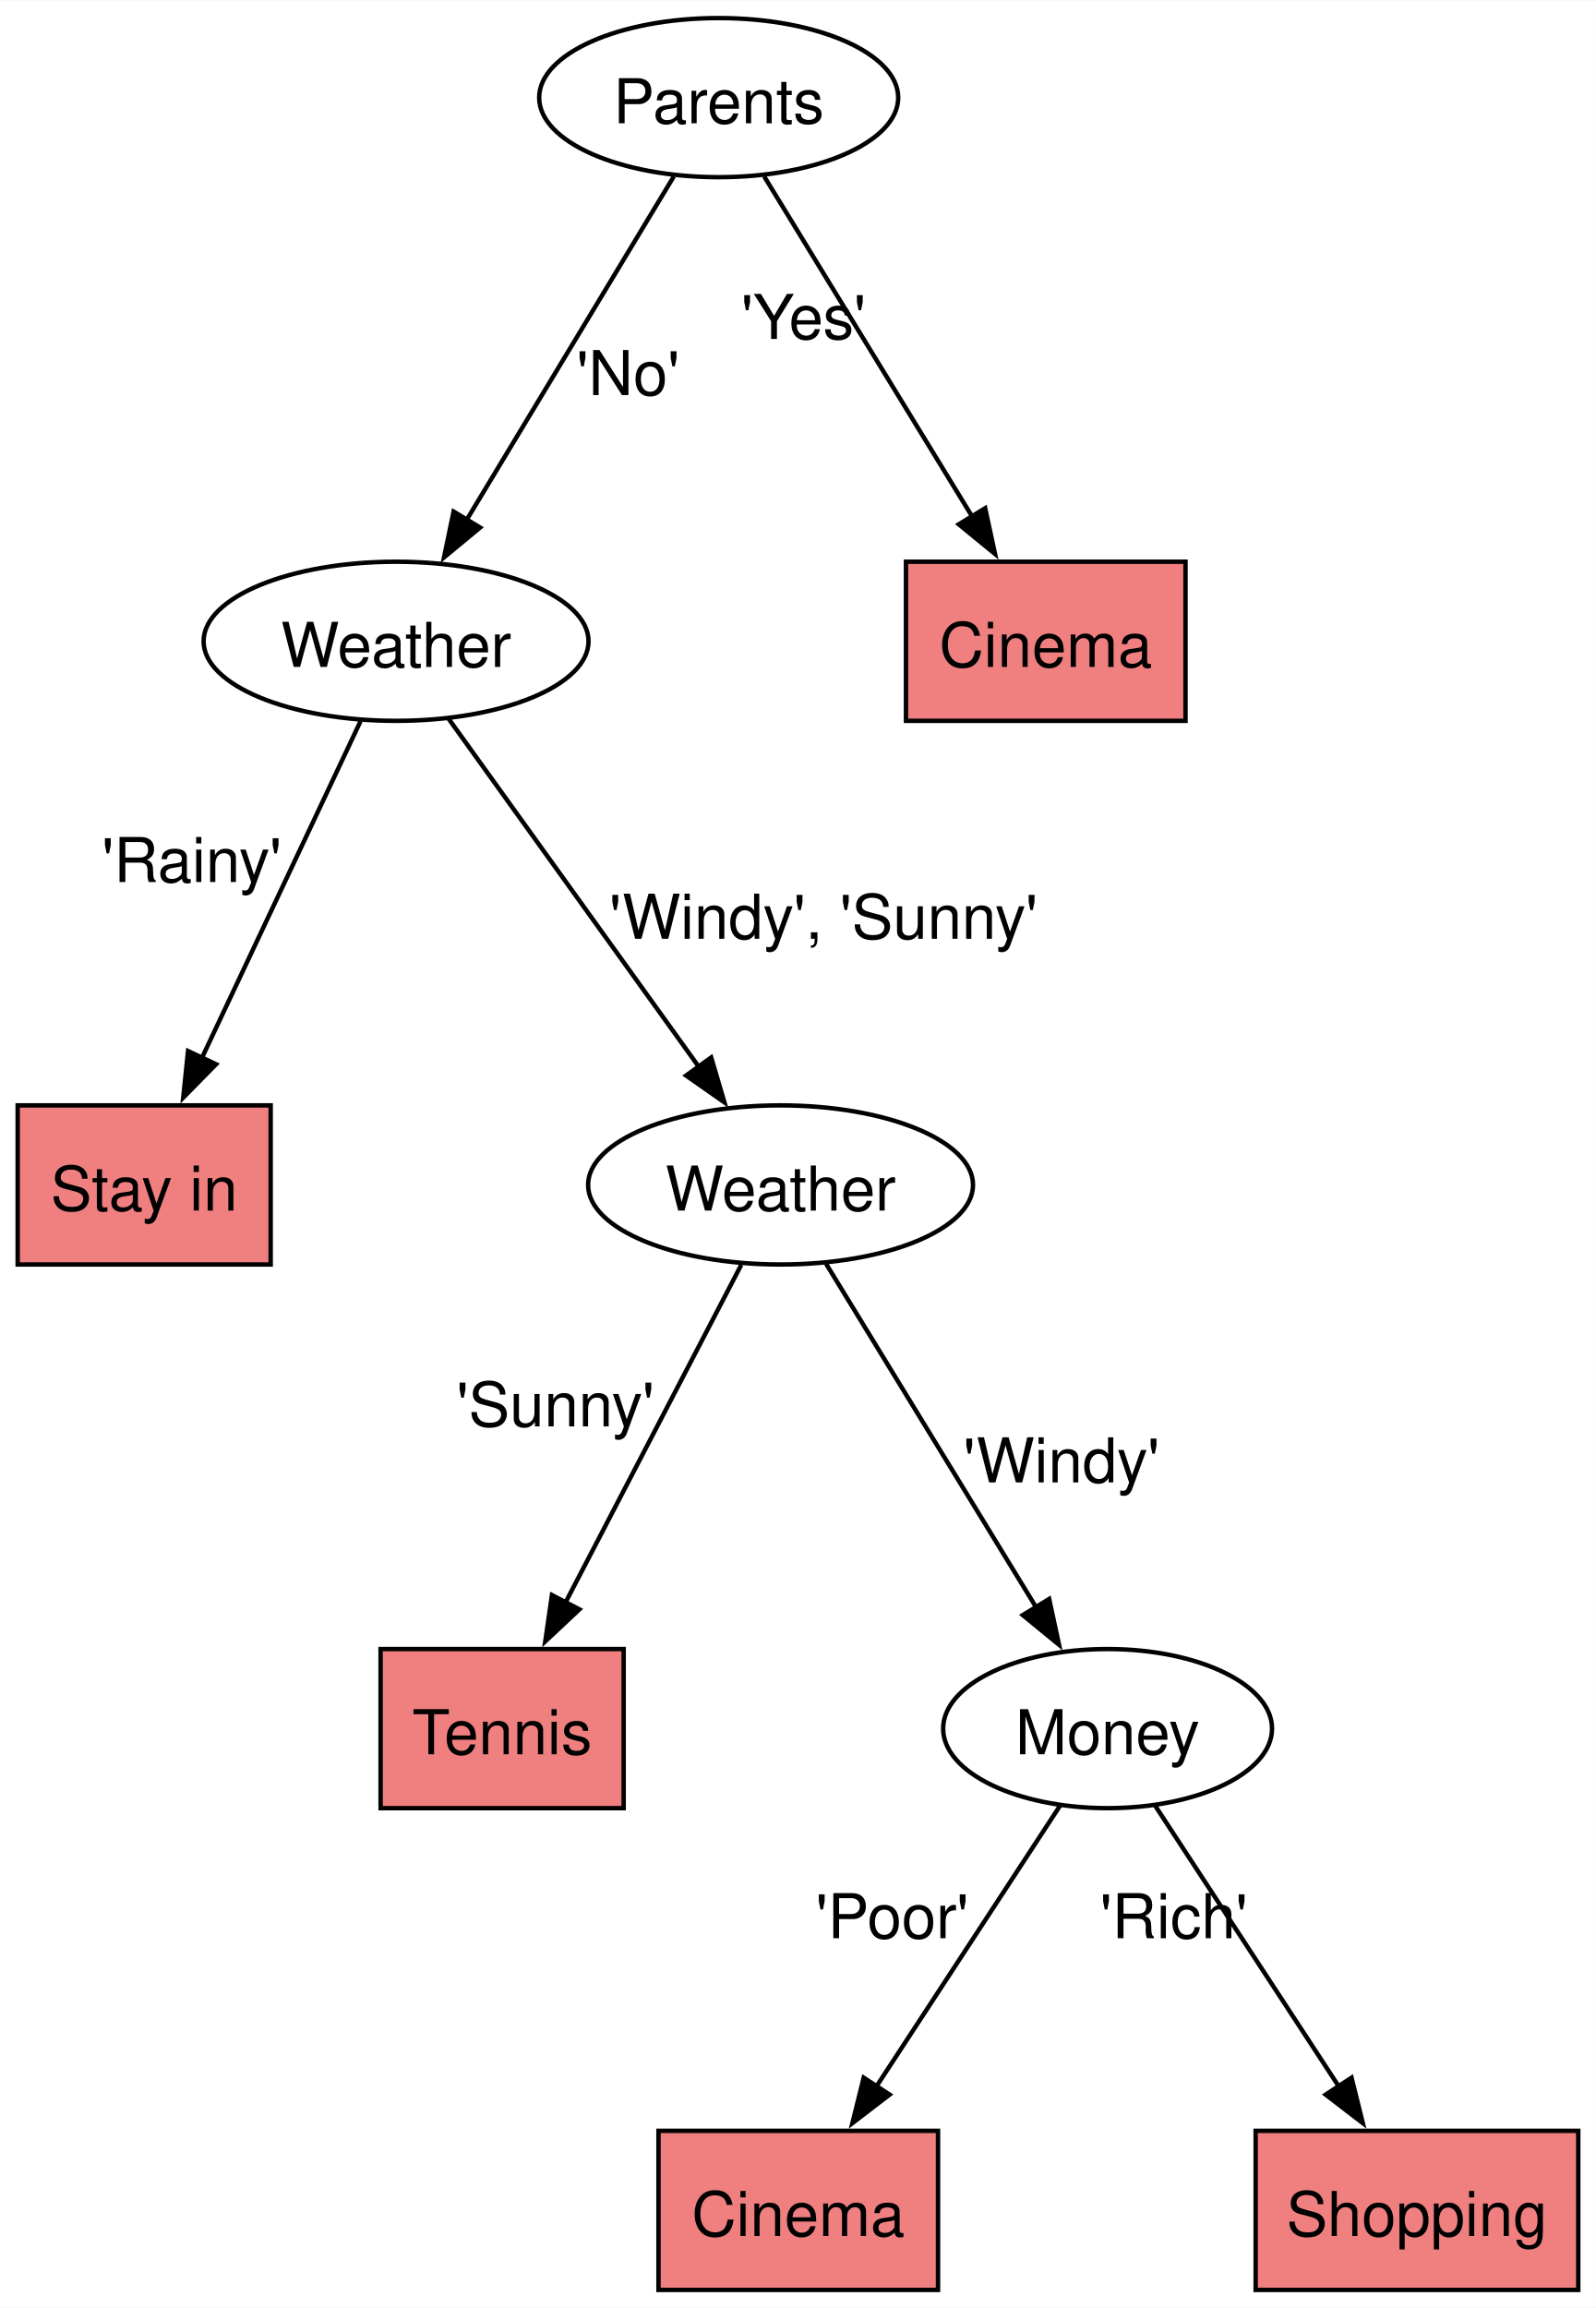
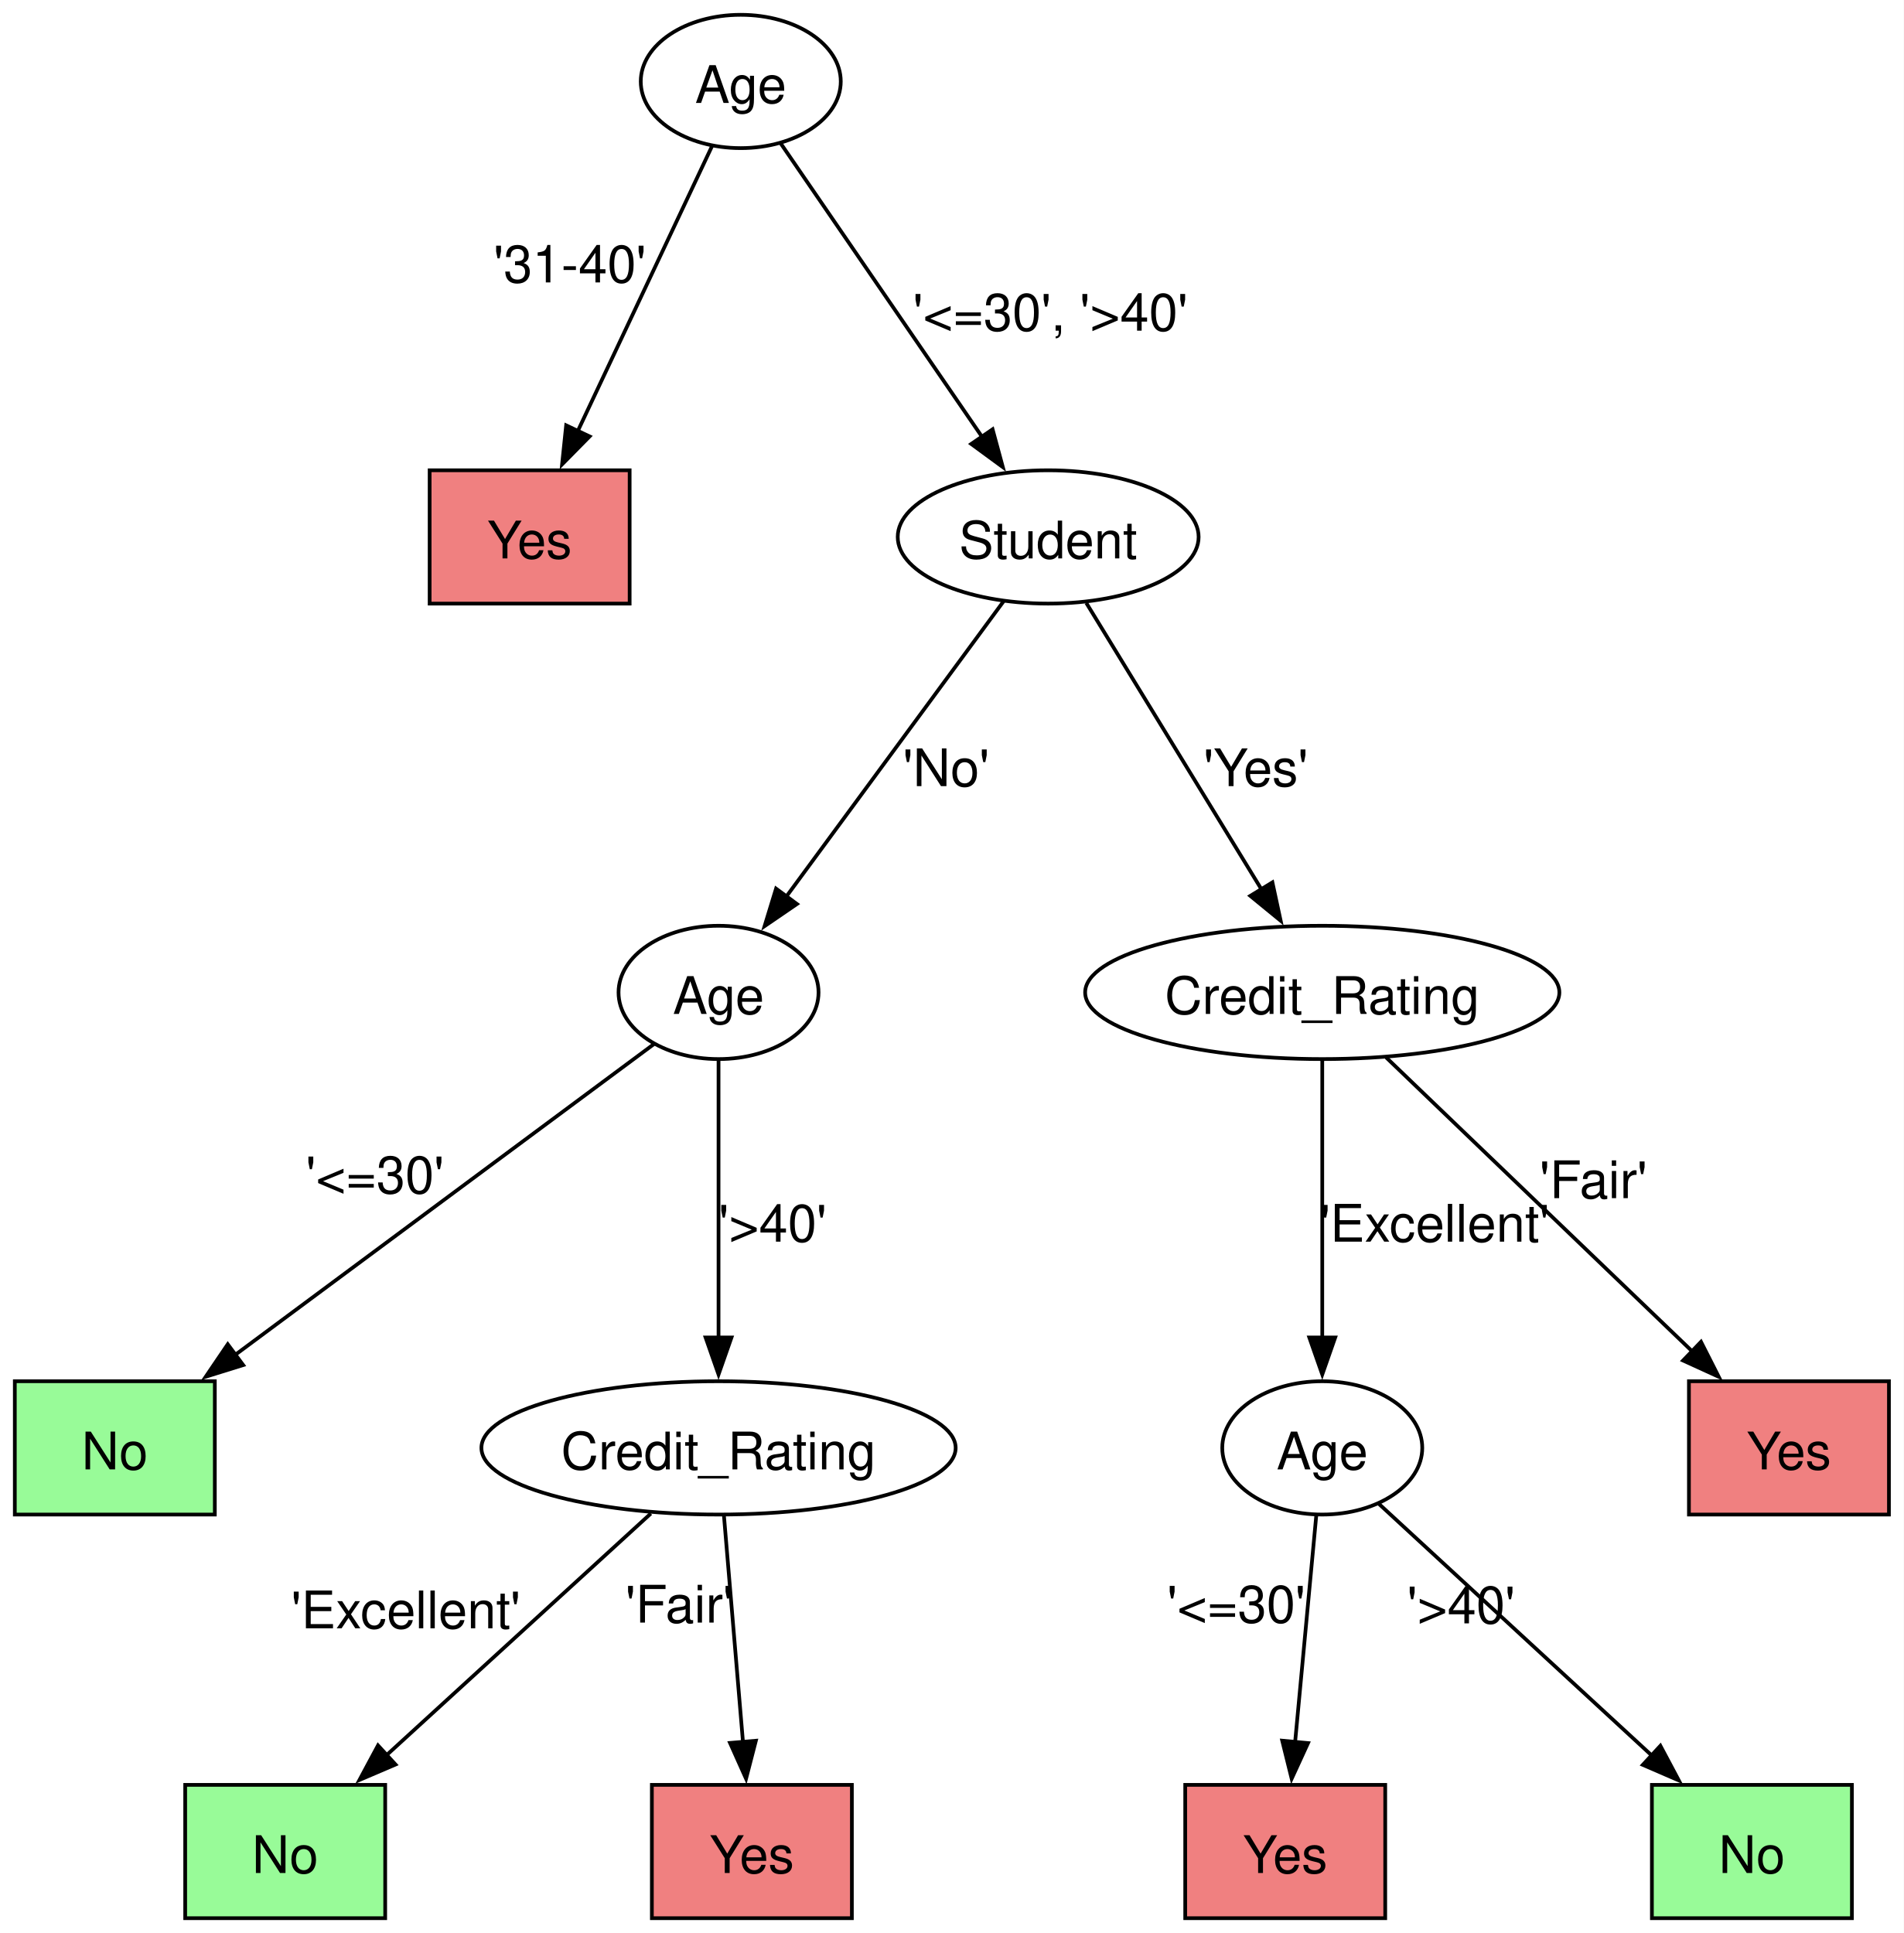
- <svg xmlns="http://www.w3.org/2000/svg" width="361pt" height="522pt" viewBox="0.00 0.00 361.12 522.00">
+ <svg xmlns="http://www.w3.org/2000/svg" width="514pt" height="522pt" viewBox="0.00 0.00 514.00 522.00">
  <g id="graph0" class="graph" transform="scale(1 1) rotate(0) translate(4 518)">
-     <polygon fill="white" stroke="none" points="-4,4 -4,-518 357.12,-518 357.12,4 -4,4" />
+     <polygon fill="white" stroke="none" points="-4,4 -4,-518 510,-518 510,4 -4,4" />
    <g id="node1" class="node">
-       <ellipse fill="none" stroke="black" cx="158.62" cy="-496" rx="40.62" ry="18" />
-       <text text-anchor="middle" x="158.62" y="-490.2" font-family="Helvetica,sans-Serif" font-size="14.00">Parents</text>
+       <ellipse fill="none" stroke="black" cx="196" cy="-496" rx="27" ry="18" />
+       <text text-anchor="middle" x="196" y="-490.2" font-family="Helvetica,sans-Serif" font-size="14.00">Age</text>
    </g>
    <g id="node2" class="node">
-       <ellipse fill="none" stroke="black" cx="85.62" cy="-373" rx="43.55" ry="18" />
-       <text text-anchor="middle" x="85.62" y="-367.2" font-family="Helvetica,sans-Serif" font-size="14.00">Weather</text>
+       <polygon fill="lightcoral" stroke="black" points="166,-391 112,-391 112,-355 166,-355 166,-391" />
+       <text text-anchor="middle" x="139" y="-367.2" font-family="Helvetica,sans-Serif" font-size="14.00">Yes</text>
    </g>
    <g id="edge1" class="edge">
-       <path fill="none" stroke="black" d="M148.47,-478.18C136.33,-458.04 115.84,-424.08 101.57,-400.43" />
-       <polygon fill="black" stroke="black" points="104.63,-398.73 96.47,-391.98 98.64,-402.35 104.63,-398.73" />
-       <text text-anchor="middle" x="138.12" y="-428.7" font-family="Helvetica,sans-Serif" font-size="14.00">'No'</text>
+       <path fill="none" stroke="black" d="M188.31,-478.68C178.98,-458.88 163.11,-425.19 151.9,-401.39" />
+       <polygon fill="black" stroke="black" points="155.19,-400.15 147.76,-392.6 148.86,-403.14 155.19,-400.15" />
+       <text text-anchor="middle" x="149.86" y="-441.73" font-family="Helvetica,sans-Serif" font-size="14.00">'31-40'</text>
+     </g>
+     <g id="node3" class="node">
+       <ellipse fill="none" stroke="black" cx="279" cy="-373" rx="40.62" ry="18" />
+       <text text-anchor="middle" x="279" y="-367.2" font-family="Helvetica,sans-Serif" font-size="14.00">Student</text>
+     </g>
+     <g id="edge2" class="edge">
+       <path fill="none" stroke="black" d="M206.85,-479.18C220.68,-459.03 244.76,-423.92 261.27,-399.85" />
+       <polygon fill="black" stroke="black" points="263.99,-402.07 266.76,-391.85 258.22,-398.11 263.99,-402.07" />
+       <text text-anchor="middle" x="279.59" y="-428.7" font-family="Helvetica,sans-Serif" font-size="14.00">'&lt;=30', '&gt;40'</text>
+     </g>
+     <g id="node4" class="node">
+       <ellipse fill="none" stroke="black" cx="190" cy="-250" rx="27" ry="18" />
+       <text text-anchor="middle" x="190" y="-244.2" font-family="Helvetica,sans-Serif" font-size="14.00">Age</text>
+     </g>
+     <g id="edge3" class="edge">
+       <path fill="none" stroke="black" d="M267,-355.68C251.9,-335.16 225.83,-299.72 208.26,-275.83" />
+       <polygon fill="black" stroke="black" points="211.17,-273.88 202.43,-267.9 205.53,-278.03 211.17,-273.88" />
+       <text text-anchor="middle" x="251.45" y="-305.7" font-family="Helvetica,sans-Serif" font-size="14.00">'No'</text>
    </g>
    <g id="node9" class="node">
-       <polygon fill="lightcoral" stroke="black" points="264.25,-391 201,-391 201,-355 264.25,-355 264.25,-391" />
-       <text text-anchor="middle" x="232.62" y="-367.2" font-family="Helvetica,sans-Serif" font-size="14.00">Cinema</text>
+       <ellipse fill="none" stroke="black" cx="353" cy="-250" rx="64.02" ry="18" />
+       <text text-anchor="middle" x="353" y="-244.2" font-family="Helvetica,sans-Serif" font-size="14.00">Credit_Rating</text>
    </g>
    <g id="edge8" class="edge">
-       <path fill="none" stroke="black" d="M168.91,-478.18C181.09,-458.26 201.53,-424.84 215.97,-401.23" />
-       <polygon fill="black" stroke="black" points="218.92,-403.11 221.15,-392.76 212.95,-399.46 218.92,-403.11" />
-       <text text-anchor="middle" x="177.82" y="-441.4" font-family="Helvetica,sans-Serif" font-size="14.00">'Yes'</text>
-     </g>
-     <g id="node3" class="node">
-       <polygon fill="lightcoral" stroke="black" points="57.25,-268 0,-268 0,-232 57.25,-232 57.25,-268" />
-       <text text-anchor="middle" x="28.62" y="-244.2" font-family="Helvetica,sans-Serif" font-size="14.00">Stay in</text>
-     </g>
-     <g id="edge2" class="edge">
-       <path fill="none" stroke="black" d="M77.58,-354.92C68.25,-335.12 52.75,-302.22 41.69,-278.74" />
-       <polygon fill="black" stroke="black" points="44.89,-277.31 37.46,-269.75 38.55,-280.29 44.89,-277.31" />
-       <text text-anchor="middle" x="39.39" y="-318.53" font-family="Helvetica,sans-Serif" font-size="14.00">'Rainy'</text>
-     </g>
-     <g id="node4" class="node">
-       <ellipse fill="none" stroke="black" cx="172.62" cy="-250" rx="43.55" ry="18" />
-       <text text-anchor="middle" x="172.62" y="-244.2" font-family="Helvetica,sans-Serif" font-size="14.00">Weather</text>
-     </g>
-     <g id="edge3" class="edge">
-       <path fill="none" stroke="black" d="M97.36,-355.68C111.95,-335.38 137.03,-300.5 154.2,-276.62" />
-       <polygon fill="black" stroke="black" points="156.92,-278.84 159.92,-268.68 151.24,-274.75 156.92,-278.84" />
-       <text text-anchor="middle" x="182.33" y="-305.7" font-family="Helvetica,sans-Serif" font-size="14.00">'Windy', 'Sunny'</text>
+       <path fill="none" stroke="black" d="M289.29,-355.18C301.54,-335.15 322.14,-301.46 336.59,-277.83" />
+       <polygon fill="black" stroke="black" points="339.54,-279.72 341.77,-269.36 333.57,-276.07 339.54,-279.72" />
+       <text text-anchor="middle" x="335.06" y="-305.7" font-family="Helvetica,sans-Serif" font-size="14.00">'Yes'</text>
    </g>
    <g id="node5" class="node">
-       <polygon fill="lightcoral" stroke="black" points="137.12,-145 82.12,-145 82.12,-109 137.12,-109 137.12,-145" />
-       <text text-anchor="middle" x="109.62" y="-121.2" font-family="Helvetica,sans-Serif" font-size="14.00">Tennis</text>
+       <polygon fill="palegreen" stroke="black" points="54,-145 0,-145 0,-109 54,-109 54,-145" />
+       <text text-anchor="middle" x="27" y="-121.2" font-family="Helvetica,sans-Serif" font-size="14.00">No</text>
    </g>
    <g id="edge4" class="edge">
-       <path fill="none" stroke="black" d="M163.73,-231.92C153.38,-212.04 136.14,-178.92 123.9,-155.42" />
-       <polygon fill="black" stroke="black" points="127.1,-153.98 119.38,-146.73 120.89,-157.21 127.1,-153.98" />
-       <text text-anchor="middle" x="121.69" y="-195.37" font-family="Helvetica,sans-Serif" font-size="14.00">'Sunny'</text>
+       <path fill="none" stroke="black" d="M172.56,-236.05C145.61,-216.04 93.41,-177.3 59.4,-152.05" />
+       <polygon fill="black" stroke="black" points="61.66,-149.37 51.54,-146.22 57.49,-154.99 61.66,-149.37" />
+       <text text-anchor="middle" x="97.23" y="-195.75" font-family="Helvetica,sans-Serif" font-size="14.00">'&lt;=30'</text>
    </g>
    <g id="node6" class="node">
-       <ellipse fill="none" stroke="black" cx="246.62" cy="-127" rx="37.21" ry="18" />
-       <text text-anchor="middle" x="246.62" y="-121.2" font-family="Helvetica,sans-Serif" font-size="14.00">Money</text>
+       <ellipse fill="none" stroke="black" cx="190" cy="-127" rx="64.02" ry="18" />
+       <text text-anchor="middle" x="190" y="-121.2" font-family="Helvetica,sans-Serif" font-size="14.00">Credit_Rating</text>
    </g>
    <g id="edge5" class="edge">
-       <path fill="none" stroke="black" d="M182.91,-232.18C195.23,-212.04 216,-178.08 230.46,-154.43" />
-       <polygon fill="black" stroke="black" points="233.4,-156.33 235.63,-145.97 227.43,-152.68 233.4,-156.33" />
-       <text text-anchor="middle" x="236.18" y="-182.7" font-family="Helvetica,sans-Serif" font-size="14.00">'Windy'</text>
+       <path fill="none" stroke="black" d="M190,-231.66C190,-212.08 190,-179.89 190,-156.58" />
+       <polygon fill="black" stroke="black" points="193.5,-156.82 190,-146.82 186.5,-156.82 193.5,-156.82" />
+       <text text-anchor="middle" x="204.62" y="-182.7" font-family="Helvetica,sans-Serif" font-size="14.00">'&gt;40'</text>
    </g>
    <g id="node7" class="node">
-       <polygon fill="lightcoral" stroke="black" points="208.25,-36 145,-36 145,0 208.25,0 208.25,-36" />
-       <text text-anchor="middle" x="176.62" y="-12.2" font-family="Helvetica,sans-Serif" font-size="14.00">Cinema</text>
+       <polygon fill="palegreen" stroke="black" points="100,-36 46,-36 46,0 100,0 100,-36" />
+       <text text-anchor="middle" x="73" y="-12.2" font-family="Helvetica,sans-Serif" font-size="14.00">No</text>
    </g>
    <g id="edge6" class="edge">
-       <path fill="none" stroke="black" d="M235.99,-109.75C224.93,-92.84 207.43,-66.09 194.29,-46" />
-       <polygon fill="black" stroke="black" points="197.29,-44.19 188.88,-37.74 191.43,-48.02 197.29,-44.19" />
-       <text text-anchor="middle" x="197.89" y="-79.58" font-family="Helvetica,sans-Serif" font-size="14.00">'Poor'</text>
+       <path fill="none" stroke="black" d="M171.72,-109.28C152.54,-91.74 122.19,-63.98 100.2,-43.87" />
+       <polygon fill="black" stroke="black" points="102.79,-41.5 93.05,-37.33 98.06,-46.66 102.79,-41.5" />
+       <text text-anchor="middle" x="105.58" y="-78.28" font-family="Helvetica,sans-Serif" font-size="14.00">'Excellent'</text>
    </g>
    <g id="node8" class="node">
-       <polygon fill="lightcoral" stroke="black" points="353.12,-36 280.12,-36 280.12,0 353.12,0 353.12,-36" />
-       <text text-anchor="middle" x="316.62" y="-12.2" font-family="Helvetica,sans-Serif" font-size="14.00">Shopping</text>
+       <polygon fill="lightcoral" stroke="black" points="226,-36 172,-36 172,0 226,0 226,-36" />
+       <text text-anchor="middle" x="199" y="-12.2" font-family="Helvetica,sans-Serif" font-size="14.00">Yes</text>
    </g>
    <g id="edge7" class="edge">
-       <path fill="none" stroke="black" d="M257.26,-109.75C268.32,-92.84 285.82,-66.09 298.96,-46" />
-       <polygon fill="black" stroke="black" points="301.82,-48.02 304.37,-37.74 295.96,-44.19 301.82,-48.02" />
-       <text text-anchor="middle" x="261.61" y="-79.58" font-family="Helvetica,sans-Serif" font-size="14.00">'Rich'</text>
+       <path fill="none" stroke="black" d="M191.45,-108.81C192.84,-92.27 194.96,-66.98 196.61,-47.44" />
+       <polygon fill="black" stroke="black" points="200.08,-47.92 197.43,-37.66 193.1,-47.33 200.08,-47.92" />
+       <text text-anchor="middle" x="179.4" y="-79.82" font-family="Helvetica,sans-Serif" font-size="14.00">'Fair'</text>
+     </g>
+     <g id="node10" class="node">
+       <ellipse fill="none" stroke="black" cx="353" cy="-127" rx="27" ry="18" />
+       <text text-anchor="middle" x="353" y="-121.2" font-family="Helvetica,sans-Serif" font-size="14.00">Age</text>
+     </g>
+     <g id="edge9" class="edge">
+       <path fill="none" stroke="black" d="M353,-231.66C353,-212.08 353,-179.89 353,-156.58" />
+       <polygon fill="black" stroke="black" points="356.5,-156.82 353,-146.82 349.5,-156.82 356.5,-156.82" />
+       <text text-anchor="middle" x="383.38" y="-182.7" font-family="Helvetica,sans-Serif" font-size="14.00">'Excellent'</text>
+     </g>
+     <g id="node13" class="node">
+       <polygon fill="lightcoral" stroke="black" points="506,-145 452,-145 452,-109 506,-109 506,-145" />
+       <text text-anchor="middle" x="479" y="-121.2" font-family="Helvetica,sans-Serif" font-size="14.00">Yes</text>
+     </g>
+     <g id="edge12" class="edge">
+       <path fill="none" stroke="black" d="M370.26,-232.43C391.6,-211.93 428.14,-176.84 452.91,-153.05" />
+       <polygon fill="black" stroke="black" points="455.26,-155.65 460.05,-146.2 450.41,-150.6 455.26,-155.65" />
+       <text text-anchor="middle" x="426.21" y="-194.44" font-family="Helvetica,sans-Serif" font-size="14.00">'Fair'</text>
+     </g>
+     <g id="node11" class="node">
+       <polygon fill="lightcoral" stroke="black" points="370,-36 316,-36 316,0 370,0 370,-36" />
+       <text text-anchor="middle" x="343" y="-12.2" font-family="Helvetica,sans-Serif" font-size="14.00">Yes</text>
+     </g>
+     <g id="edge10" class="edge">
+       <path fill="none" stroke="black" d="M351.39,-108.81C349.85,-92.27 347.48,-66.98 345.66,-47.44" />
+       <polygon fill="black" stroke="black" points="349.16,-47.29 344.74,-37.66 342.19,-47.94 349.16,-47.29" />
+       <text text-anchor="middle" x="329.78" y="-79.82" font-family="Helvetica,sans-Serif" font-size="14.00">'&lt;=30'</text>
+     </g>
+     <g id="node12" class="node">
+       <polygon fill="palegreen" stroke="black" points="496,-36 442,-36 442,0 496,0 496,-36" />
+       <text text-anchor="middle" x="469" y="-12.2" font-family="Helvetica,sans-Serif" font-size="14.00">No</text>
+     </g>
+     <g id="edge11" class="edge">
+       <path fill="none" stroke="black" d="M368.16,-112.01C386.9,-94.73 419.1,-65.03 442.07,-43.84" />
+       <polygon fill="black" stroke="black" points="444.29,-46.56 449.27,-37.2 439.54,-41.41 444.29,-46.56" />
+       <text text-anchor="middle" x="390.49" y="-79.62" font-family="Helvetica,sans-Serif" font-size="14.00">'&gt;40'</text>
    </g>
  </g>
</svg>
